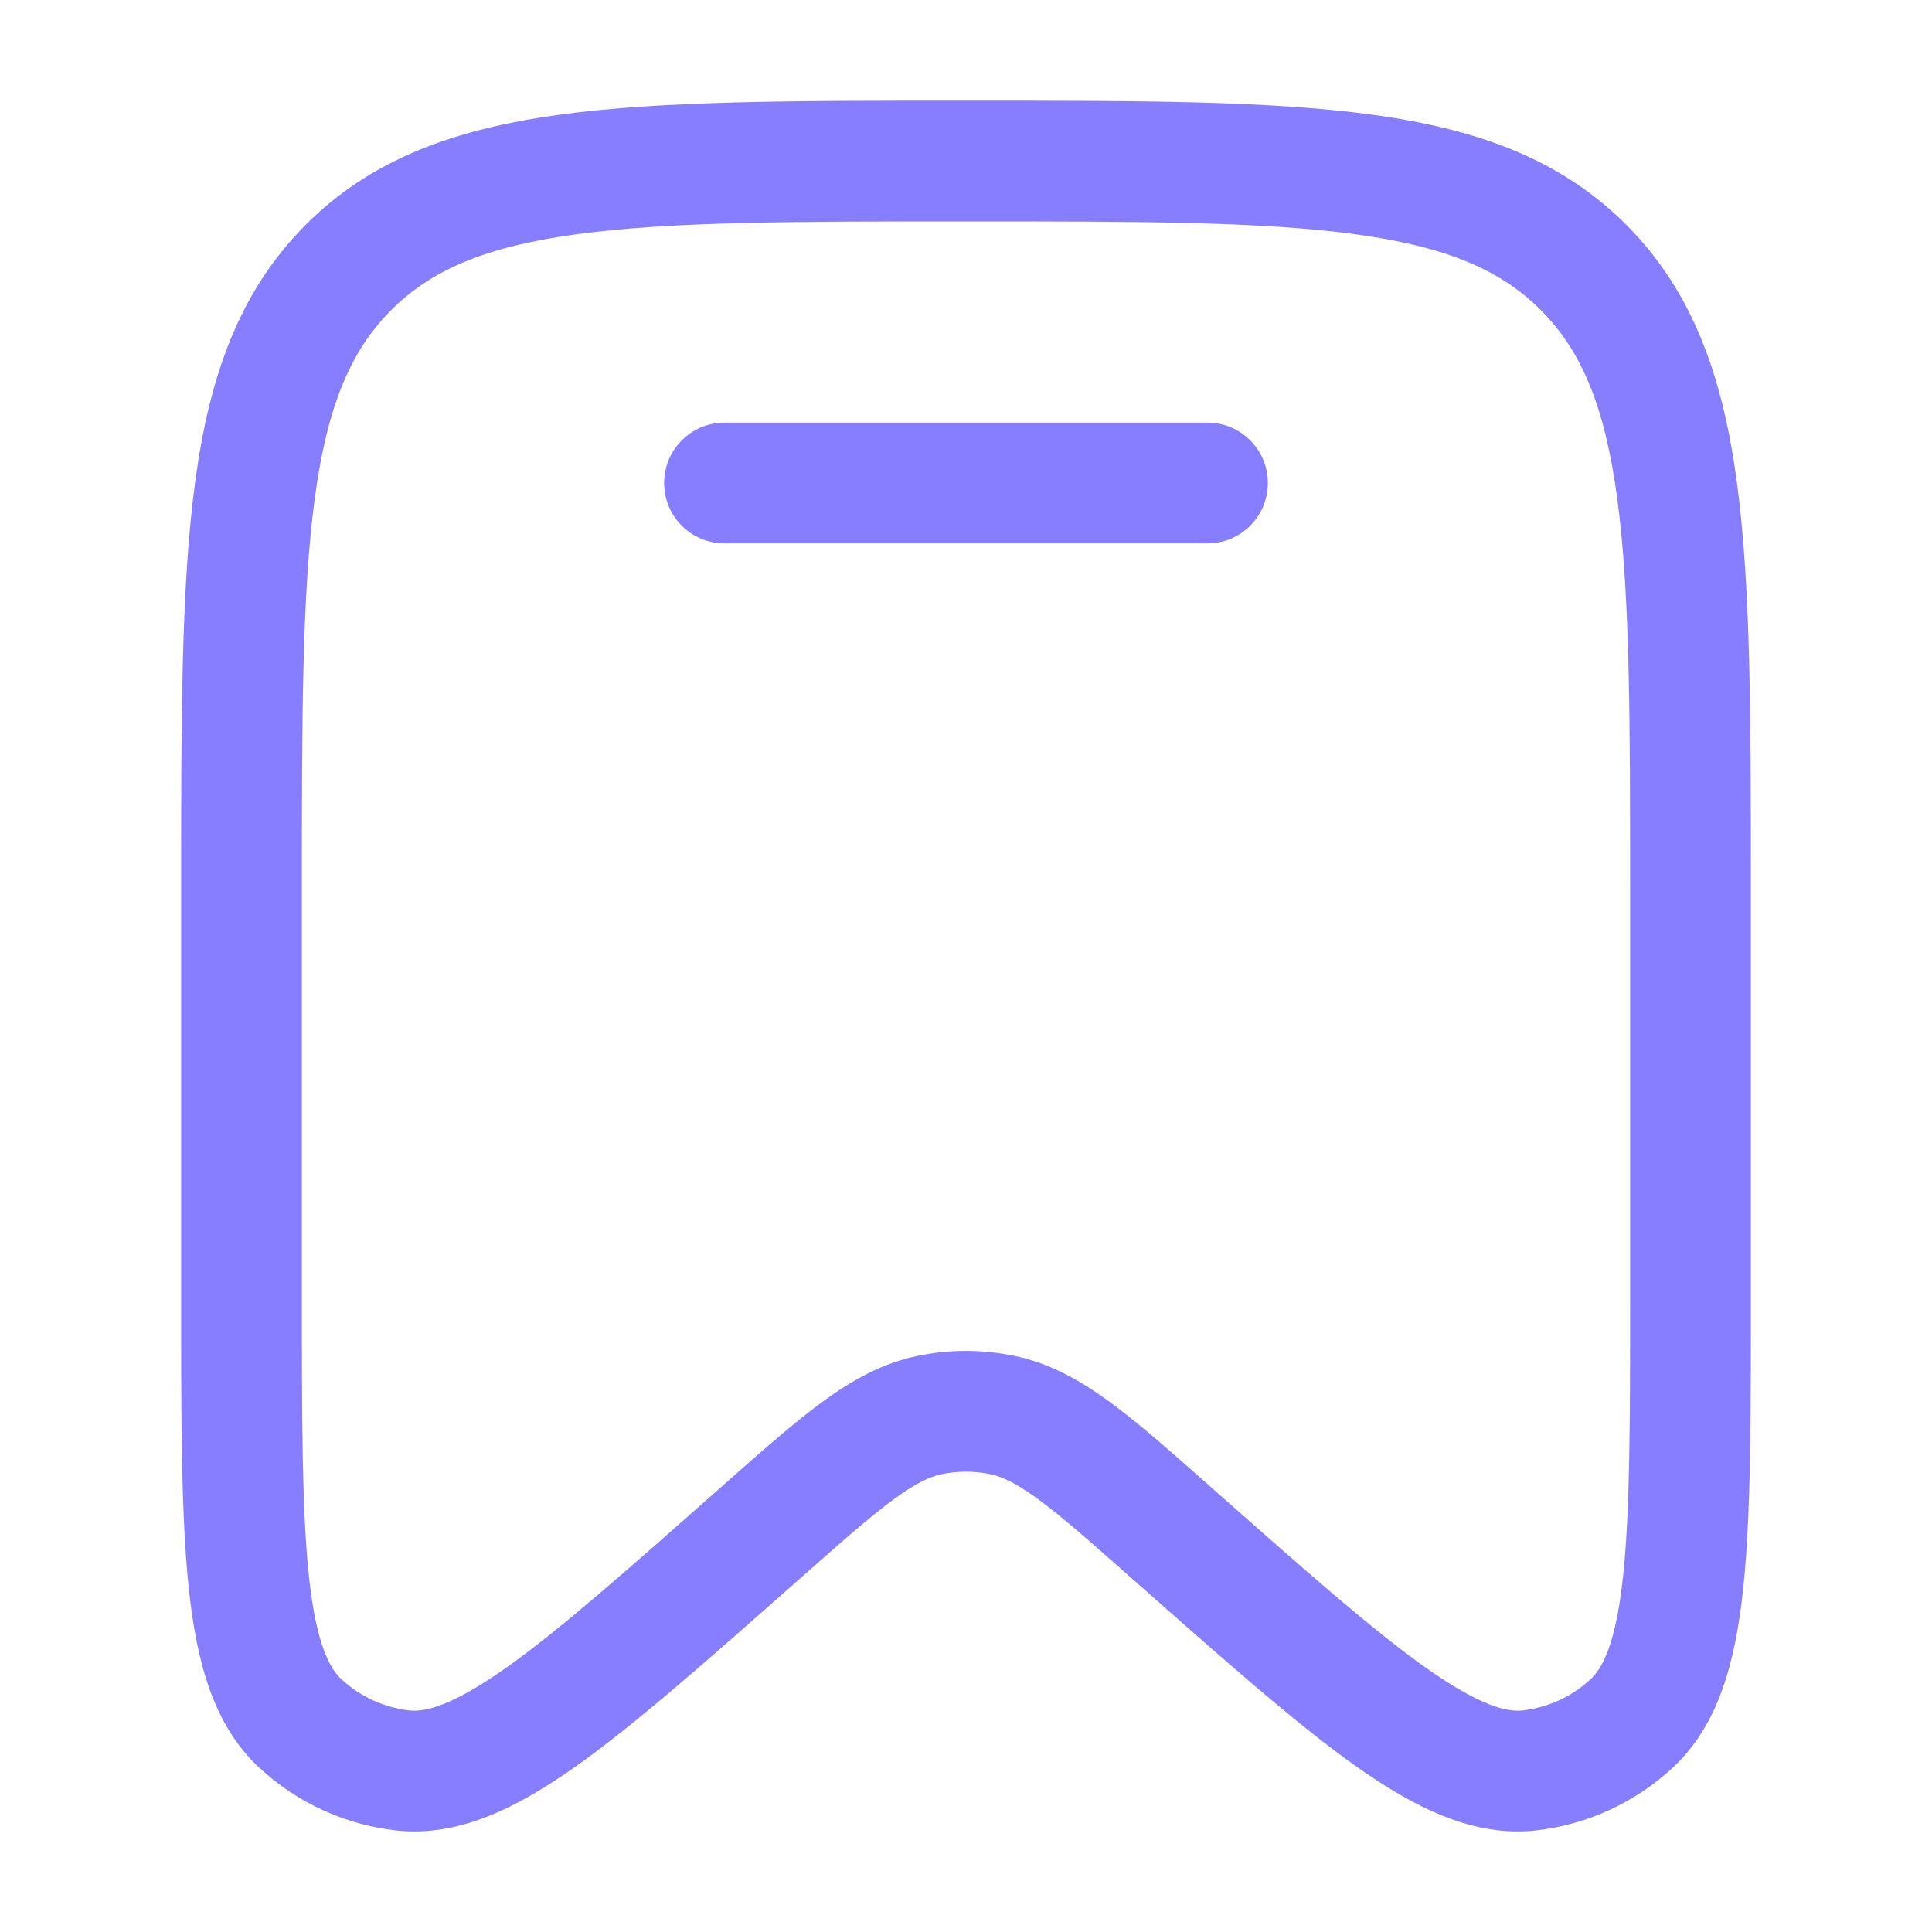
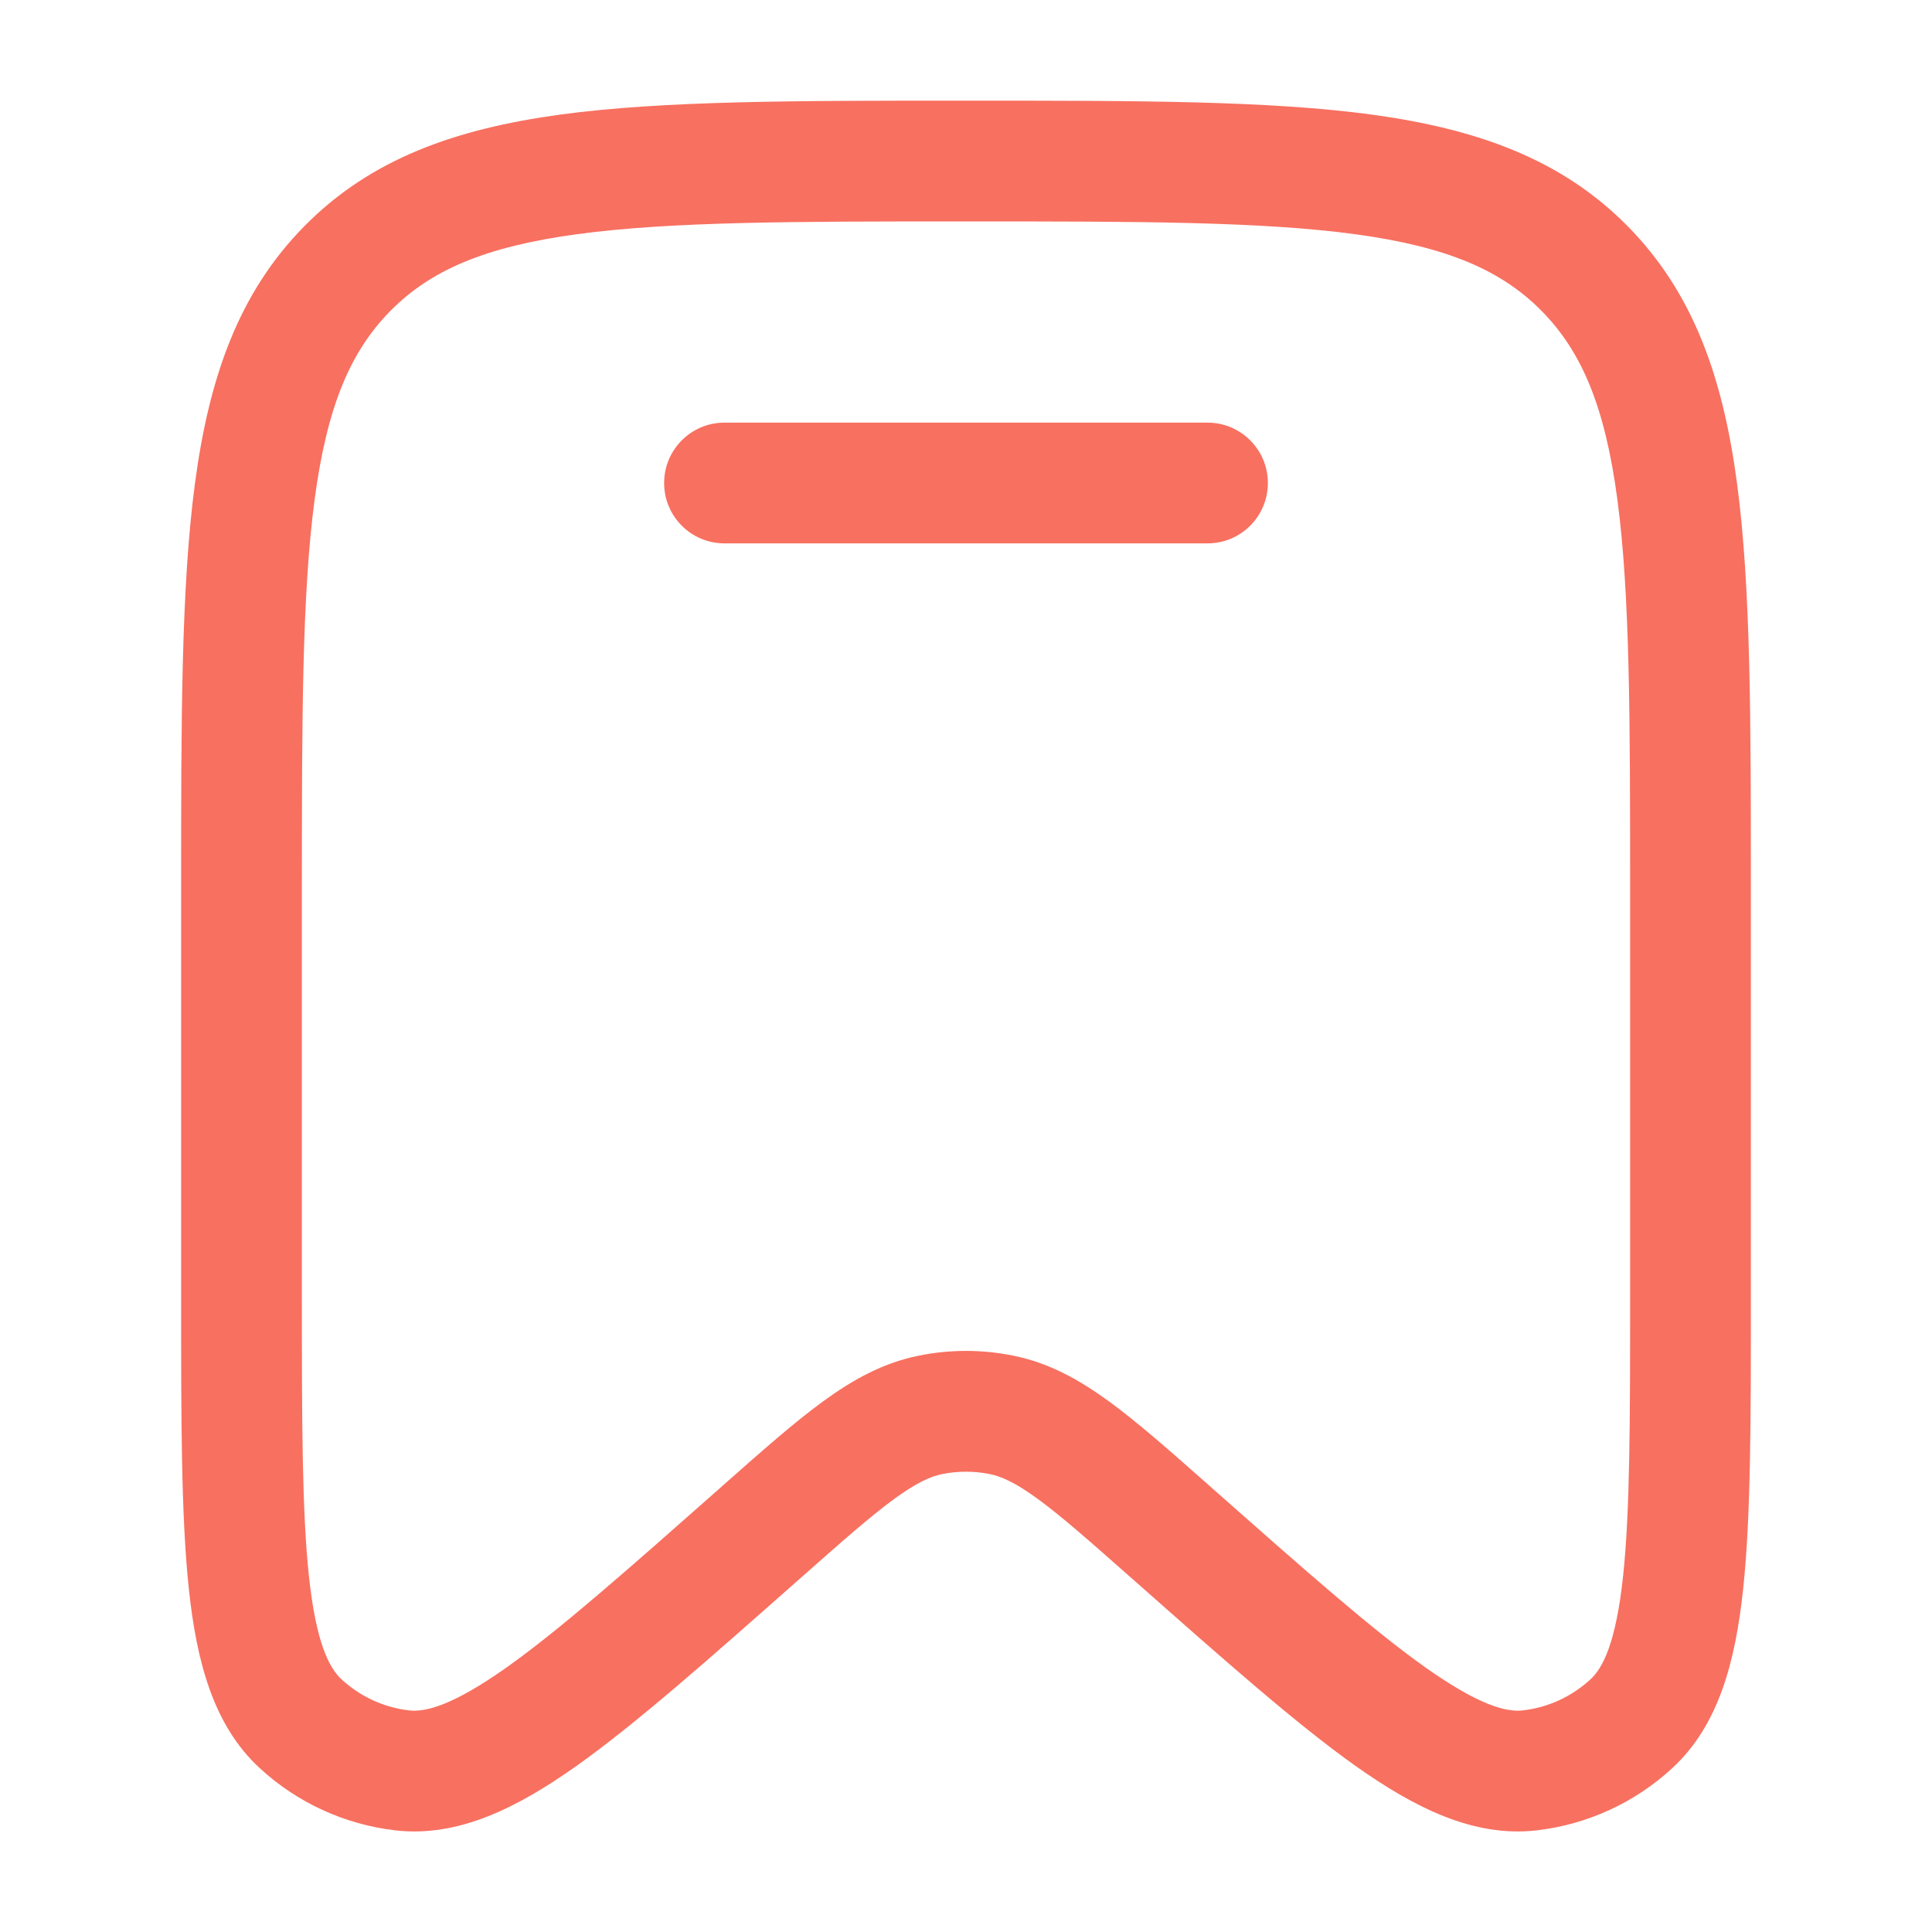
<svg xmlns="http://www.w3.org/2000/svg" width="20" height="20" viewBox="0 0 20 20" fill="none">
-   <path d="M7.5 4.375C7.155 4.375 6.875 4.655 6.875 5C6.875 5.346 7.155 5.625 7.5 5.625H12.5C12.845 5.625 13.125 5.346 13.125 5C13.125 4.655 12.845 4.375 12.5 4.375H7.5Z" fill="#877EFF" />
-   <path fill-rule="evenodd" clip-rule="evenodd" d="M9.952 1.042C8.225 1.042 6.864 1.042 5.801 1.186C4.709 1.335 3.838 1.646 3.154 2.338C2.471 3.029 2.164 3.906 2.018 5.006C1.875 6.08 1.875 7.454 1.875 9.201V13.45C1.875 14.706 1.875 15.7 1.955 16.449C2.034 17.189 2.204 17.857 2.688 18.303C3.077 18.662 3.568 18.887 4.093 18.948C4.749 19.023 5.362 18.709 5.966 18.282C6.576 17.849 7.317 17.194 8.252 16.367L8.283 16.34C8.716 15.957 9.009 15.698 9.254 15.519C9.491 15.346 9.635 15.283 9.757 15.259C9.917 15.227 10.083 15.227 10.243 15.259C10.365 15.283 10.509 15.346 10.746 15.519C10.991 15.698 11.284 15.957 11.717 16.34L11.748 16.367C12.683 17.194 13.424 17.849 14.034 18.282C14.638 18.709 15.251 19.023 15.907 18.948C16.432 18.887 16.923 18.662 17.312 18.303C17.796 17.857 17.966 17.189 18.045 16.449C18.125 15.7 18.125 14.706 18.125 13.45V9.201C18.125 7.454 18.125 6.08 17.982 5.006C17.836 3.906 17.529 3.029 16.846 2.338C16.162 1.646 15.291 1.335 14.199 1.186C13.136 1.042 11.775 1.042 10.048 1.042H9.952ZM4.043 3.217C4.457 2.798 5.019 2.554 5.969 2.425C6.939 2.293 8.214 2.292 10 2.292C11.786 2.292 13.061 2.293 14.031 2.425C14.981 2.554 15.543 2.798 15.957 3.217C16.372 3.636 16.615 4.207 16.743 5.171C16.874 6.153 16.875 7.444 16.875 9.248V13.409C16.875 14.715 16.874 15.642 16.802 16.317C16.728 17.008 16.592 17.267 16.465 17.384C16.27 17.564 16.025 17.676 15.765 17.706C15.598 17.725 15.32 17.66 14.757 17.262C14.208 16.873 13.518 16.263 12.546 15.404L12.524 15.384C12.118 15.025 11.781 14.727 11.484 14.51C11.173 14.283 10.859 14.108 10.49 14.034C10.166 13.968 9.834 13.968 9.51 14.034C9.141 14.108 8.827 14.283 8.516 14.51C8.219 14.727 7.882 15.025 7.476 15.384L7.454 15.404C6.482 16.263 5.792 16.873 5.243 17.262C4.68 17.66 4.402 17.725 4.235 17.706C3.975 17.676 3.73 17.564 3.535 17.384C3.408 17.267 3.272 17.008 3.198 16.317C3.126 15.642 3.125 14.715 3.125 13.409V9.248C3.125 7.444 3.126 6.153 3.257 5.171C3.385 4.207 3.628 3.636 4.043 3.217Z" fill="#877EFF" />
+   <path d="M7.5 4.375C7.155 4.375 6.875 4.655 6.875 5C6.875 5.346 7.155 5.625 7.5 5.625H12.5C12.845 5.625 13.125 5.346 13.125 5C13.125 4.655 12.845 4.375 12.5 4.375H7.5Z" fill="#F87060" />
+   <path fill-rule="evenodd" clip-rule="evenodd" d="M9.952 1.042C8.225 1.042 6.864 1.042 5.801 1.186C4.709 1.335 3.838 1.646 3.154 2.338C2.471 3.029 2.164 3.906 2.018 5.006C1.875 6.08 1.875 7.454 1.875 9.201V13.45C1.875 14.706 1.875 15.7 1.955 16.449C2.034 17.189 2.204 17.857 2.688 18.303C3.077 18.662 3.568 18.887 4.093 18.948C4.749 19.023 5.362 18.709 5.966 18.282C6.576 17.849 7.317 17.194 8.252 16.367L8.283 16.34C8.716 15.957 9.009 15.698 9.254 15.519C9.491 15.346 9.635 15.283 9.757 15.259C9.917 15.227 10.083 15.227 10.243 15.259C10.365 15.283 10.509 15.346 10.746 15.519C10.991 15.698 11.284 15.957 11.717 16.34L11.748 16.367C12.683 17.194 13.424 17.849 14.034 18.282C14.638 18.709 15.251 19.023 15.907 18.948C16.432 18.887 16.923 18.662 17.312 18.303C17.796 17.857 17.966 17.189 18.045 16.449C18.125 15.7 18.125 14.706 18.125 13.45V9.201C18.125 7.454 18.125 6.08 17.982 5.006C17.836 3.906 17.529 3.029 16.846 2.338C16.162 1.646 15.291 1.335 14.199 1.186C13.136 1.042 11.775 1.042 10.048 1.042H9.952ZM4.043 3.217C4.457 2.798 5.019 2.554 5.969 2.425C6.939 2.293 8.214 2.292 10 2.292C11.786 2.292 13.061 2.293 14.031 2.425C14.981 2.554 15.543 2.798 15.957 3.217C16.372 3.636 16.615 4.207 16.743 5.171C16.874 6.153 16.875 7.444 16.875 9.248V13.409C16.875 14.715 16.874 15.642 16.802 16.317C16.728 17.008 16.592 17.267 16.465 17.384C16.27 17.564 16.025 17.676 15.765 17.706C15.598 17.725 15.32 17.66 14.757 17.262C14.208 16.873 13.518 16.263 12.546 15.404L12.524 15.384C12.118 15.025 11.781 14.727 11.484 14.51C11.173 14.283 10.859 14.108 10.49 14.034C10.166 13.968 9.834 13.968 9.51 14.034C9.141 14.108 8.827 14.283 8.516 14.51C8.219 14.727 7.882 15.025 7.476 15.384L7.454 15.404C6.482 16.263 5.792 16.873 5.243 17.262C4.68 17.66 4.402 17.725 4.235 17.706C3.975 17.676 3.73 17.564 3.535 17.384C3.408 17.267 3.272 17.008 3.198 16.317C3.126 15.642 3.125 14.715 3.125 13.409V9.248C3.125 7.444 3.126 6.153 3.257 5.171C3.385 4.207 3.628 3.636 4.043 3.217Z" fill="#F87060" />
</svg>
